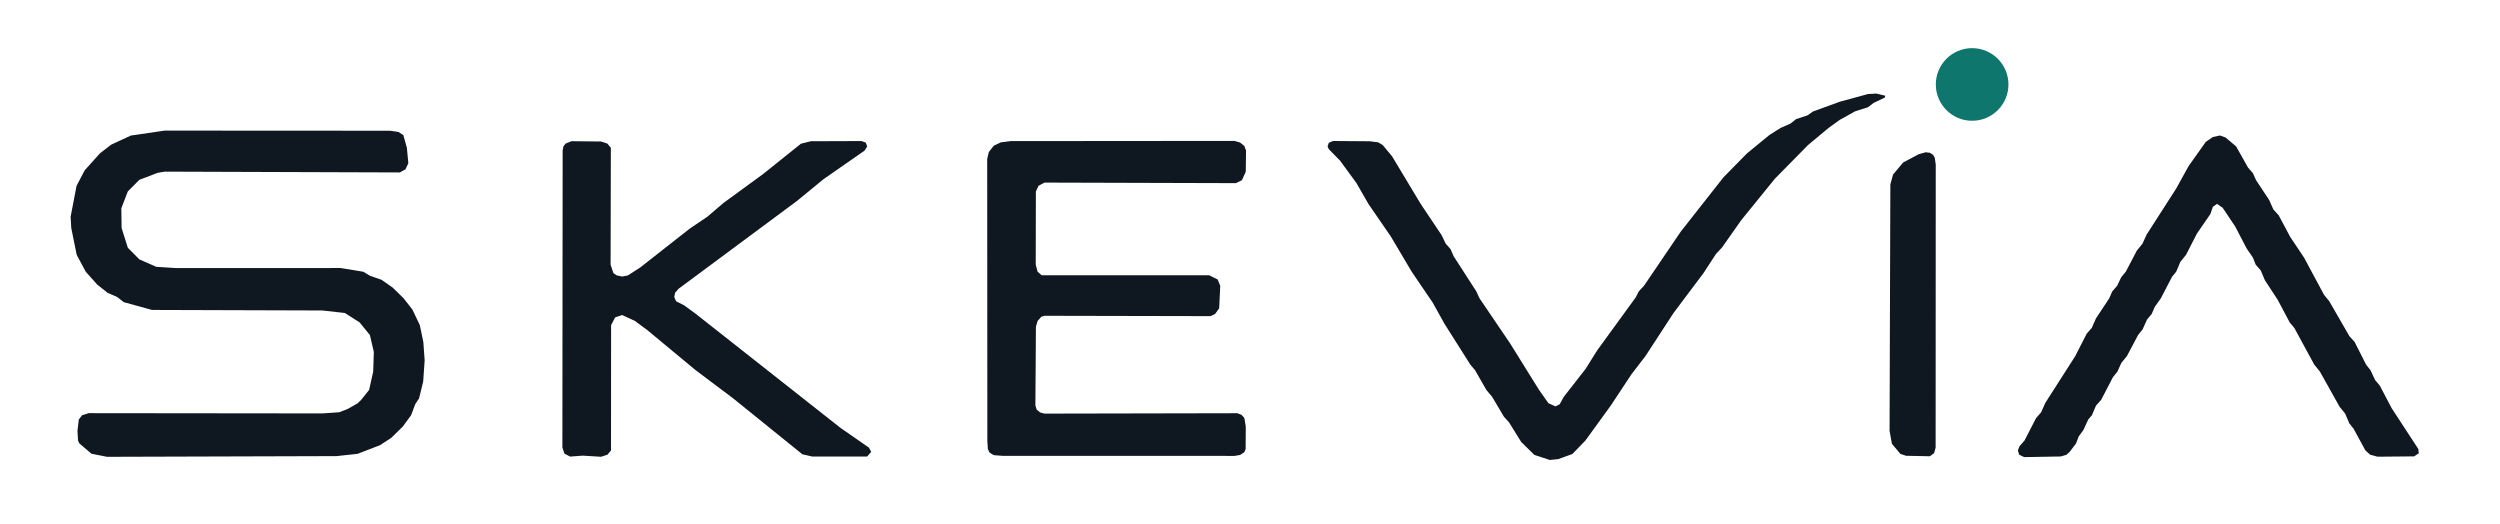
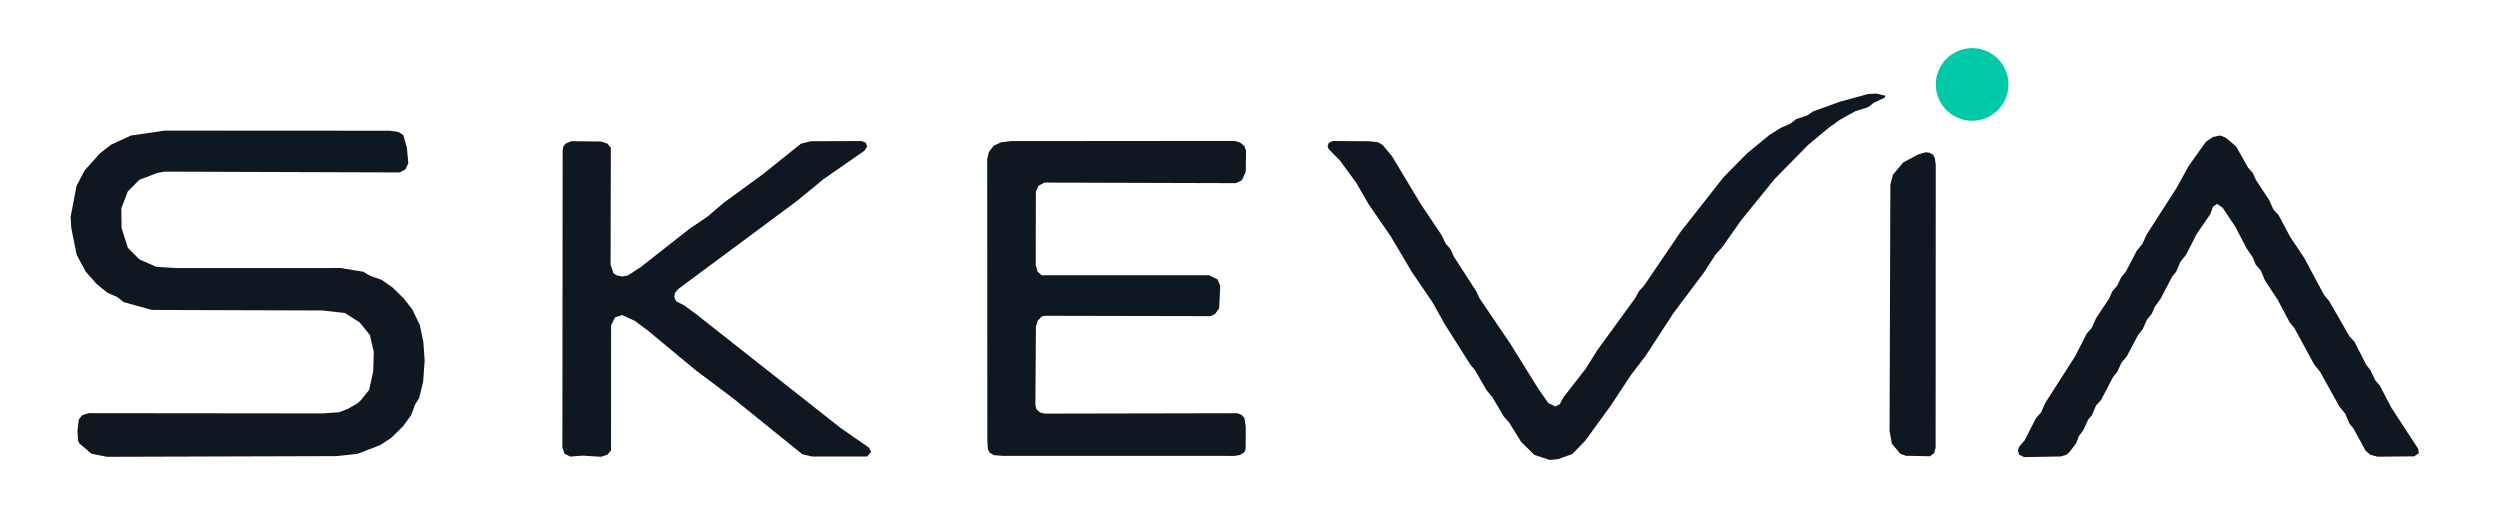
<svg xmlns="http://www.w3.org/2000/svg" viewBox="0 0 296.000 62.000" role="img" aria-label="Skevia logo 02">
  <g transform="translate(4 4)" fill="#0F1720" fill-rule="evenodd">
    <path d="M 180.500 50.356 L 179.500 50.461 L 177.667 49.858 L 176.113 48.333 L 174.667 46.004 L 174.061 45.333 L 172.667 42.982 L 172.000 42.191 L 170.647 39.833 L 170.084 39.167 L 167.025 34.333 L 165.634 31.833 L 163.142 28.167 L 160.667 23.989 L 158.036 20.167 L 156.597 17.667 L 154.667 15.024 L 153.336 13.667 L 153.184 13.333 L 153.333 12.903 L 153.833 12.694 L 158.167 12.725 L 159.167 12.850 L 159.706 13.167 L 160.817 14.500 L 164.225 20.167 L 166.683 23.833 L 167.167 24.841 L 167.746 25.500 L 168.109 26.333 L 170.797 30.500 L 171.167 31.308 L 174.802 36.667 L 178.225 42.167 L 179.333 43.738 L 180.167 44.116 L 180.667 43.866 L 181.140 43.000 L 183.743 39.667 L 185.095 37.500 L 189.667 31.216 L 190.034 30.500 L 190.667 29.810 L 195.000 23.426 L 200.054 17.000 L 202.838 14.167 L 205.500 11.982 L 206.833 11.142 L 208.000 10.630 L 208.667 10.097 L 209.989 9.667 L 210.667 9.195 L 213.833 8.045 L 217.167 7.134 L 218.167 7.078 L 219.215 7.333 L 219.167 7.548 L 217.833 8.186 L 217.167 8.699 L 215.667 9.171 L 213.833 10.187 L 212.500 11.150 L 210.077 13.167 L 206.140 17.167 L 202.167 22.065 L 199.862 25.333 L 199.167 26.074 L 197.694 28.333 L 194.167 33.030 L 190.815 38.167 L 189.152 40.333 L 186.729 44.000 L 183.705 48.167 L 182.167 49.756 L 180.500 50.356 Z M 35.833 50.004 L 8.667 50.086 L 6.833 49.721 L 5.393 48.500 L 5.239 48.167 L 5.172 47.000 L 5.331 45.667 L 5.717 45.167 L 6.500 44.918 L 34.167 44.948 L 36.167 44.810 L 37.167 44.420 L 38.333 43.757 L 38.772 43.333 L 39.704 42.167 L 40.187 40.000 L 40.260 37.667 L 39.796 35.667 L 38.572 34.167 L 36.833 33.058 L 34.167 32.761 L 14.000 32.697 L 10.667 31.779 L 9.877 31.167 L 8.734 30.667 L 7.500 29.684 L 6.148 28.167 L 5.078 26.167 L 4.439 23.000 L 4.361 21.667 L 5.065 18.000 L 6.029 16.167 L 7.833 14.156 L 9.167 13.126 L 11.500 12.048 L 15.500 11.463 L 42.167 11.478 L 43.167 11.620 L 43.756 12.000 L 44.174 13.500 L 44.347 15.333 L 44.000 16.054 L 43.333 16.417 L 15.500 16.322 L 14.667 16.464 L 12.500 17.290 L 11.130 18.667 L 10.365 20.667 L 10.399 23.000 L 11.135 25.333 L 12.500 26.710 L 14.500 27.590 L 16.833 27.739 L 36.333 27.735 L 39.000 28.171 L 39.846 28.667 L 41.167 29.124 L 42.500 30.057 L 43.800 31.333 L 44.833 32.659 L 45.708 34.500 L 46.124 36.500 L 46.279 38.667 L 46.107 41.167 L 45.618 43.167 L 45.167 43.845 L 44.672 45.167 L 43.695 46.500 L 42.333 47.833 L 41.000 48.707 L 38.333 49.736 L 35.833 50.004 Z M 281.833 50.034 L 277.500 50.073 L 276.623 49.833 L 276.064 49.333 L 274.667 46.765 L 274.167 46.141 L 273.667 44.967 L 273.012 44.167 L 270.667 39.980 L 270.005 39.167 L 267.651 34.833 L 267.097 34.167 L 265.681 31.500 L 264.156 29.167 L 263.667 28.008 L 263.073 27.333 L 262.744 26.500 L 262.000 25.413 L 260.655 22.833 L 259.167 20.604 L 258.500 20.137 L 258.000 20.492 L 257.716 21.333 L 256.108 23.667 L 254.829 26.167 L 254.156 27.000 L 253.667 28.161 L 253.167 28.779 L 251.836 31.333 L 251.124 32.333 L 250.765 33.167 L 250.210 33.833 L 249.684 35.000 L 249.148 35.667 L 247.824 38.167 L 247.167 38.970 L 246.701 40.000 L 246.167 40.667 L 244.782 43.333 L 244.167 44.024 L 243.681 45.167 L 243.249 45.667 L 242.667 46.932 L 242.122 47.667 L 241.805 48.500 L 241.050 49.500 L 240.667 49.848 L 240.000 50.045 L 235.667 50.123 L 235.063 49.833 L 234.919 49.333 L 235.110 48.833 L 235.697 48.167 L 237.071 45.500 L 237.667 44.822 L 238.167 43.697 L 241.706 38.167 L 243.070 35.500 L 243.667 34.822 L 244.167 33.690 L 245.727 31.333 L 246.092 30.500 L 246.667 29.840 L 247.148 28.833 L 247.695 28.167 L 249.005 25.667 L 249.667 24.856 L 250.167 23.763 L 253.667 18.315 L 255.128 15.667 L 257.167 12.796 L 258.000 12.224 L 258.833 12.042 L 259.500 12.277 L 260.755 13.333 L 262.167 15.841 L 262.742 16.500 L 263.118 17.333 L 264.667 19.676 L 265.167 20.798 L 265.802 21.500 L 267.167 24.061 L 268.799 26.500 L 271.167 30.909 L 271.786 31.667 L 274.167 35.799 L 274.794 36.500 L 276.143 39.167 L 276.667 39.834 L 277.215 41.000 L 277.776 41.667 L 279.167 44.321 L 282.333 49.167 L 282.385 49.667 L 281.833 50.034 Z M 98.667 50.055 L 92.167 50.052 L 91.000 49.786 L 82.806 43.167 L 78.333 39.805 L 72.667 35.104 L 71.167 33.992 L 69.667 33.301 L 68.833 33.576 L 68.354 34.500 L 68.344 49.333 L 67.923 49.833 L 67.167 50.082 L 65.000 49.949 L 63.500 50.059 L 62.833 49.711 L 62.586 49.000 L 62.617 13.833 L 62.708 13.333 L 62.964 13.000 L 63.667 12.718 L 67.167 12.754 L 67.913 13.000 L 68.325 13.500 L 68.295 27.333 L 68.624 28.333 L 69.000 28.597 L 69.667 28.742 L 70.333 28.613 L 71.806 27.667 L 77.667 23.067 L 79.741 21.667 L 81.667 20.024 L 86.333 16.619 L 90.833 13.015 L 92.000 12.722 L 98.000 12.700 L 98.500 12.881 L 98.678 13.333 L 98.366 13.833 L 93.500 17.218 L 90.333 19.815 L 76.333 30.198 L 75.931 30.667 L 75.829 31.167 L 76.049 31.667 L 77.000 32.151 L 78.333 33.123 L 95.500 46.649 L 98.884 49.000 L 99.150 49.500 L 98.667 50.055 Z M 142.833 49.865 L 142.167 49.979 L 114.667 49.971 L 113.667 49.890 L 113.167 49.592 L 112.961 49.167 L 112.902 48.167 L 112.885 14.833 L 113.077 14.000 L 113.667 13.248 L 114.500 12.855 L 115.667 12.706 L 142.167 12.683 L 142.833 12.880 L 143.333 13.285 L 143.531 13.833 L 143.498 16.333 L 143.046 17.333 L 142.333 17.685 L 119.667 17.619 L 118.961 18.000 L 118.647 18.667 L 118.630 27.333 L 118.849 28.167 L 119.333 28.595 L 139.167 28.589 L 140.167 29.089 L 140.476 29.833 L 140.351 32.500 L 139.874 33.167 L 139.333 33.431 L 119.667 33.390 L 119.296 33.500 L 118.854 34.000 L 118.653 34.667 L 118.590 44.000 L 118.740 44.500 L 119.151 44.833 L 119.667 44.971 L 142.500 44.925 L 143.000 45.121 L 143.333 45.489 L 143.498 46.500 L 143.484 49.167 L 143.333 49.535 L 142.833 49.865 Z M 224.500 50.022 L 221.667 49.964 L 221.000 49.734 L 220.000 48.540 L 219.724 47.000 L 219.818 17.833 L 220.136 16.667 L 221.333 15.240 L 223.167 14.264 L 224.000 14.028 L 224.500 14.091 L 224.875 14.333 L 225.074 14.667 L 225.193 15.500 L 225.178 49.000 L 225.000 49.650 L 224.500 50.022 Z" />
-     <circle cx="229.500" cy="6.000" r="4.300" fill="#0F766E" />
+     <circle cx="229.500" cy="6.000" r="4.300" fill="#00C9A7" />
  </g>
</svg>
